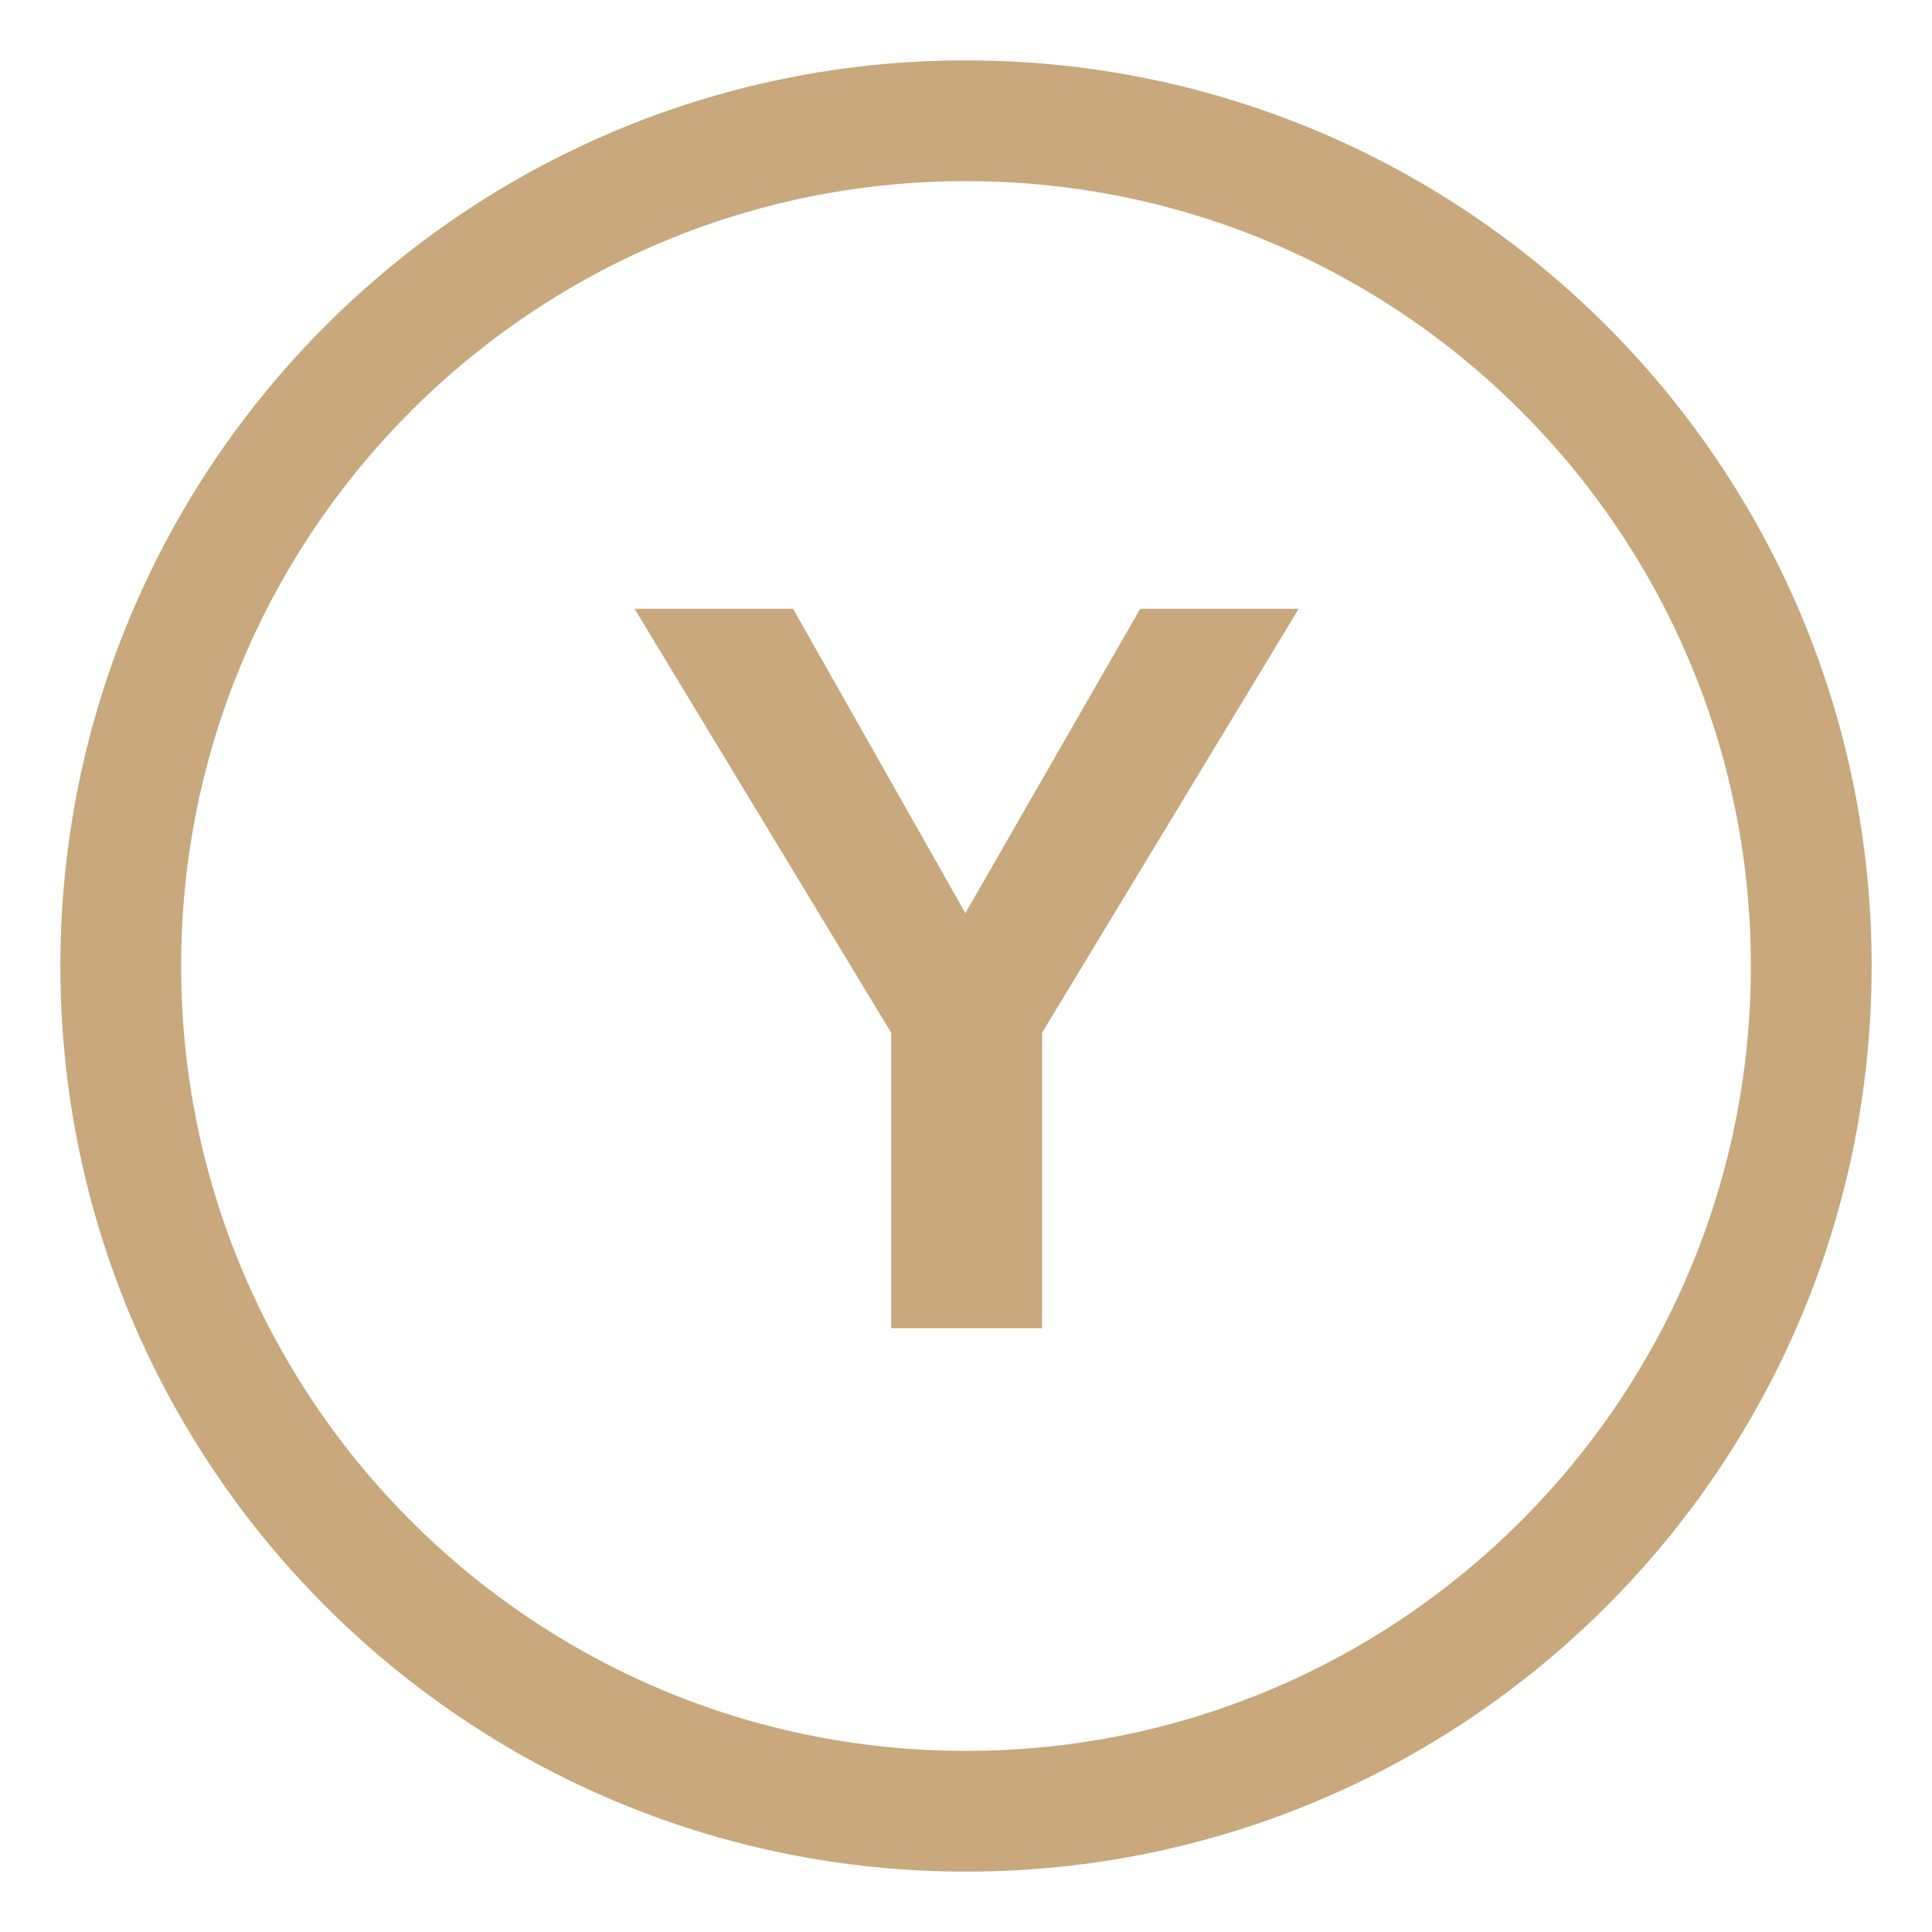
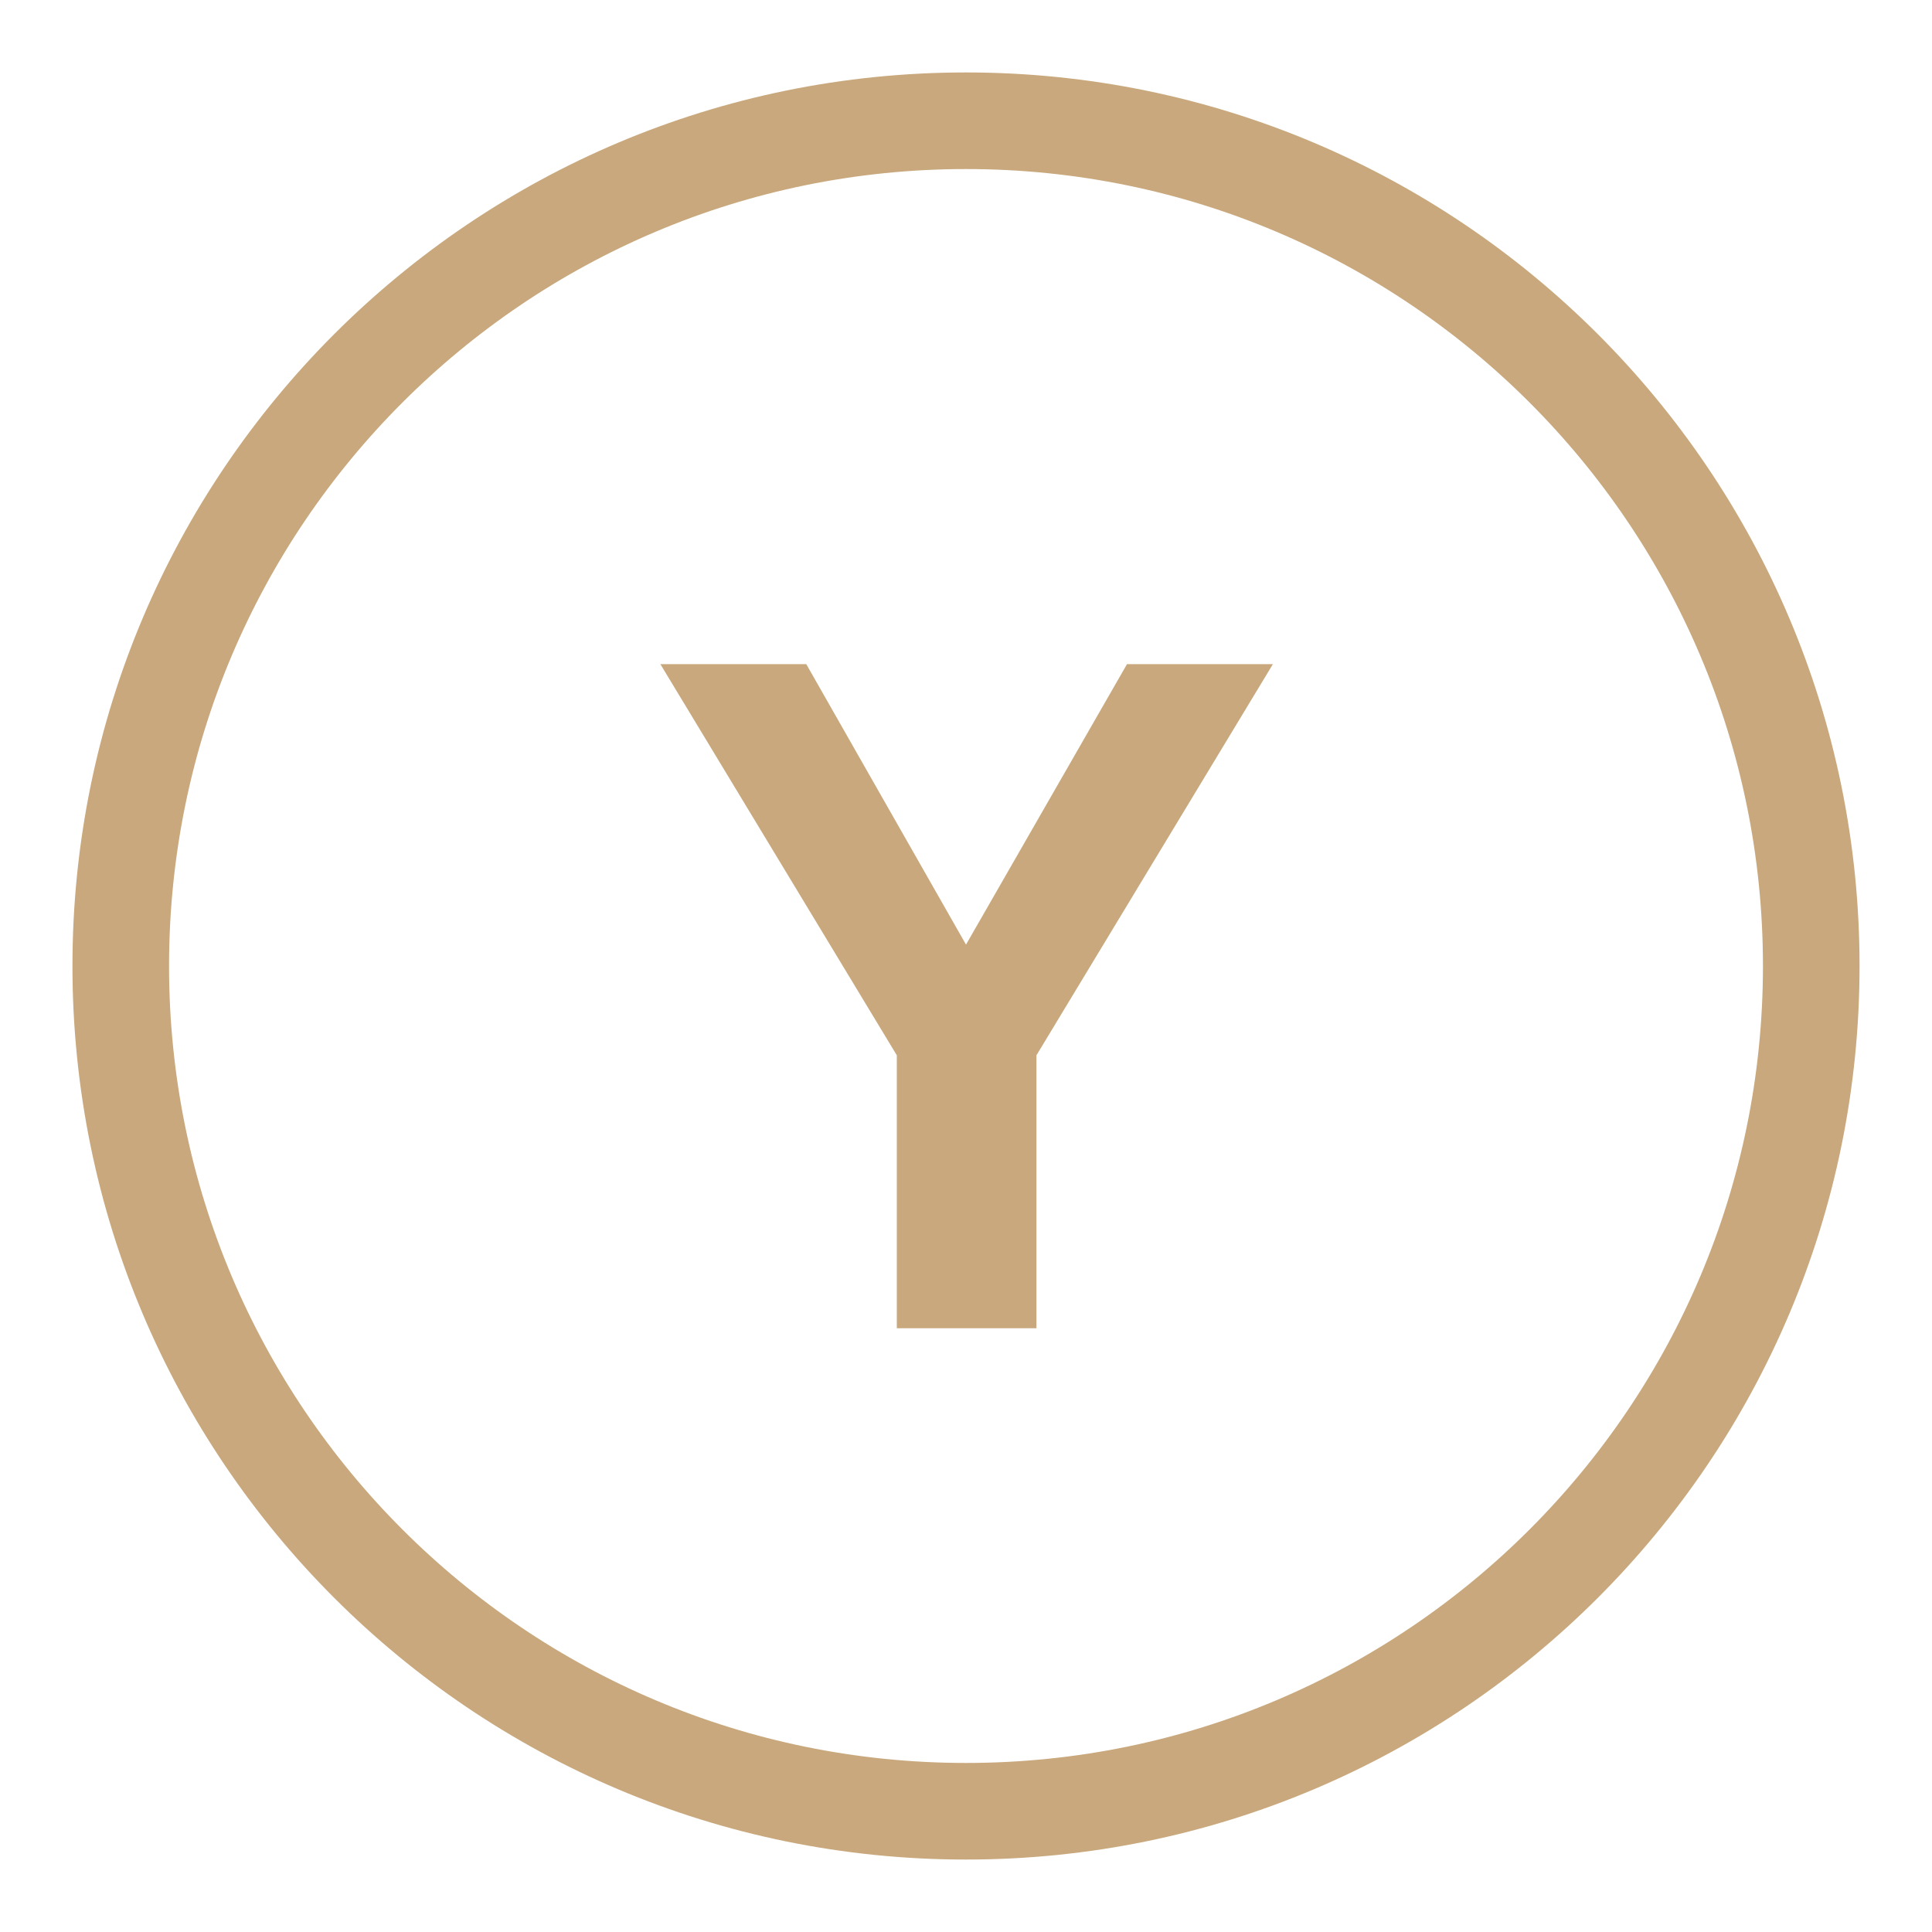
<svg xmlns="http://www.w3.org/2000/svg" viewBox="0 0 24 24" fill="none">
-   <circle cx="12" cy="12" r="10.5" stroke="#C8A87C" stroke-width="1.5" />
-   <text x="12" y="16.5" text-anchor="middle" font-family="'Segoe UI',Arial,sans-serif" font-size="13" font-weight="900" fill="#C8A87C">Y</text>
+   <circle cx="12" cy="12" r="10.5" stroke="#C8A87C" stroke-width="1.2" />
+   <text x="12" y="16.5" text-anchor="middle" font-family="'Segoe UI',Arial,sans-serif" font-size="12" font-weight="700" fill="#C8A87C">Y</text>
</svg>
